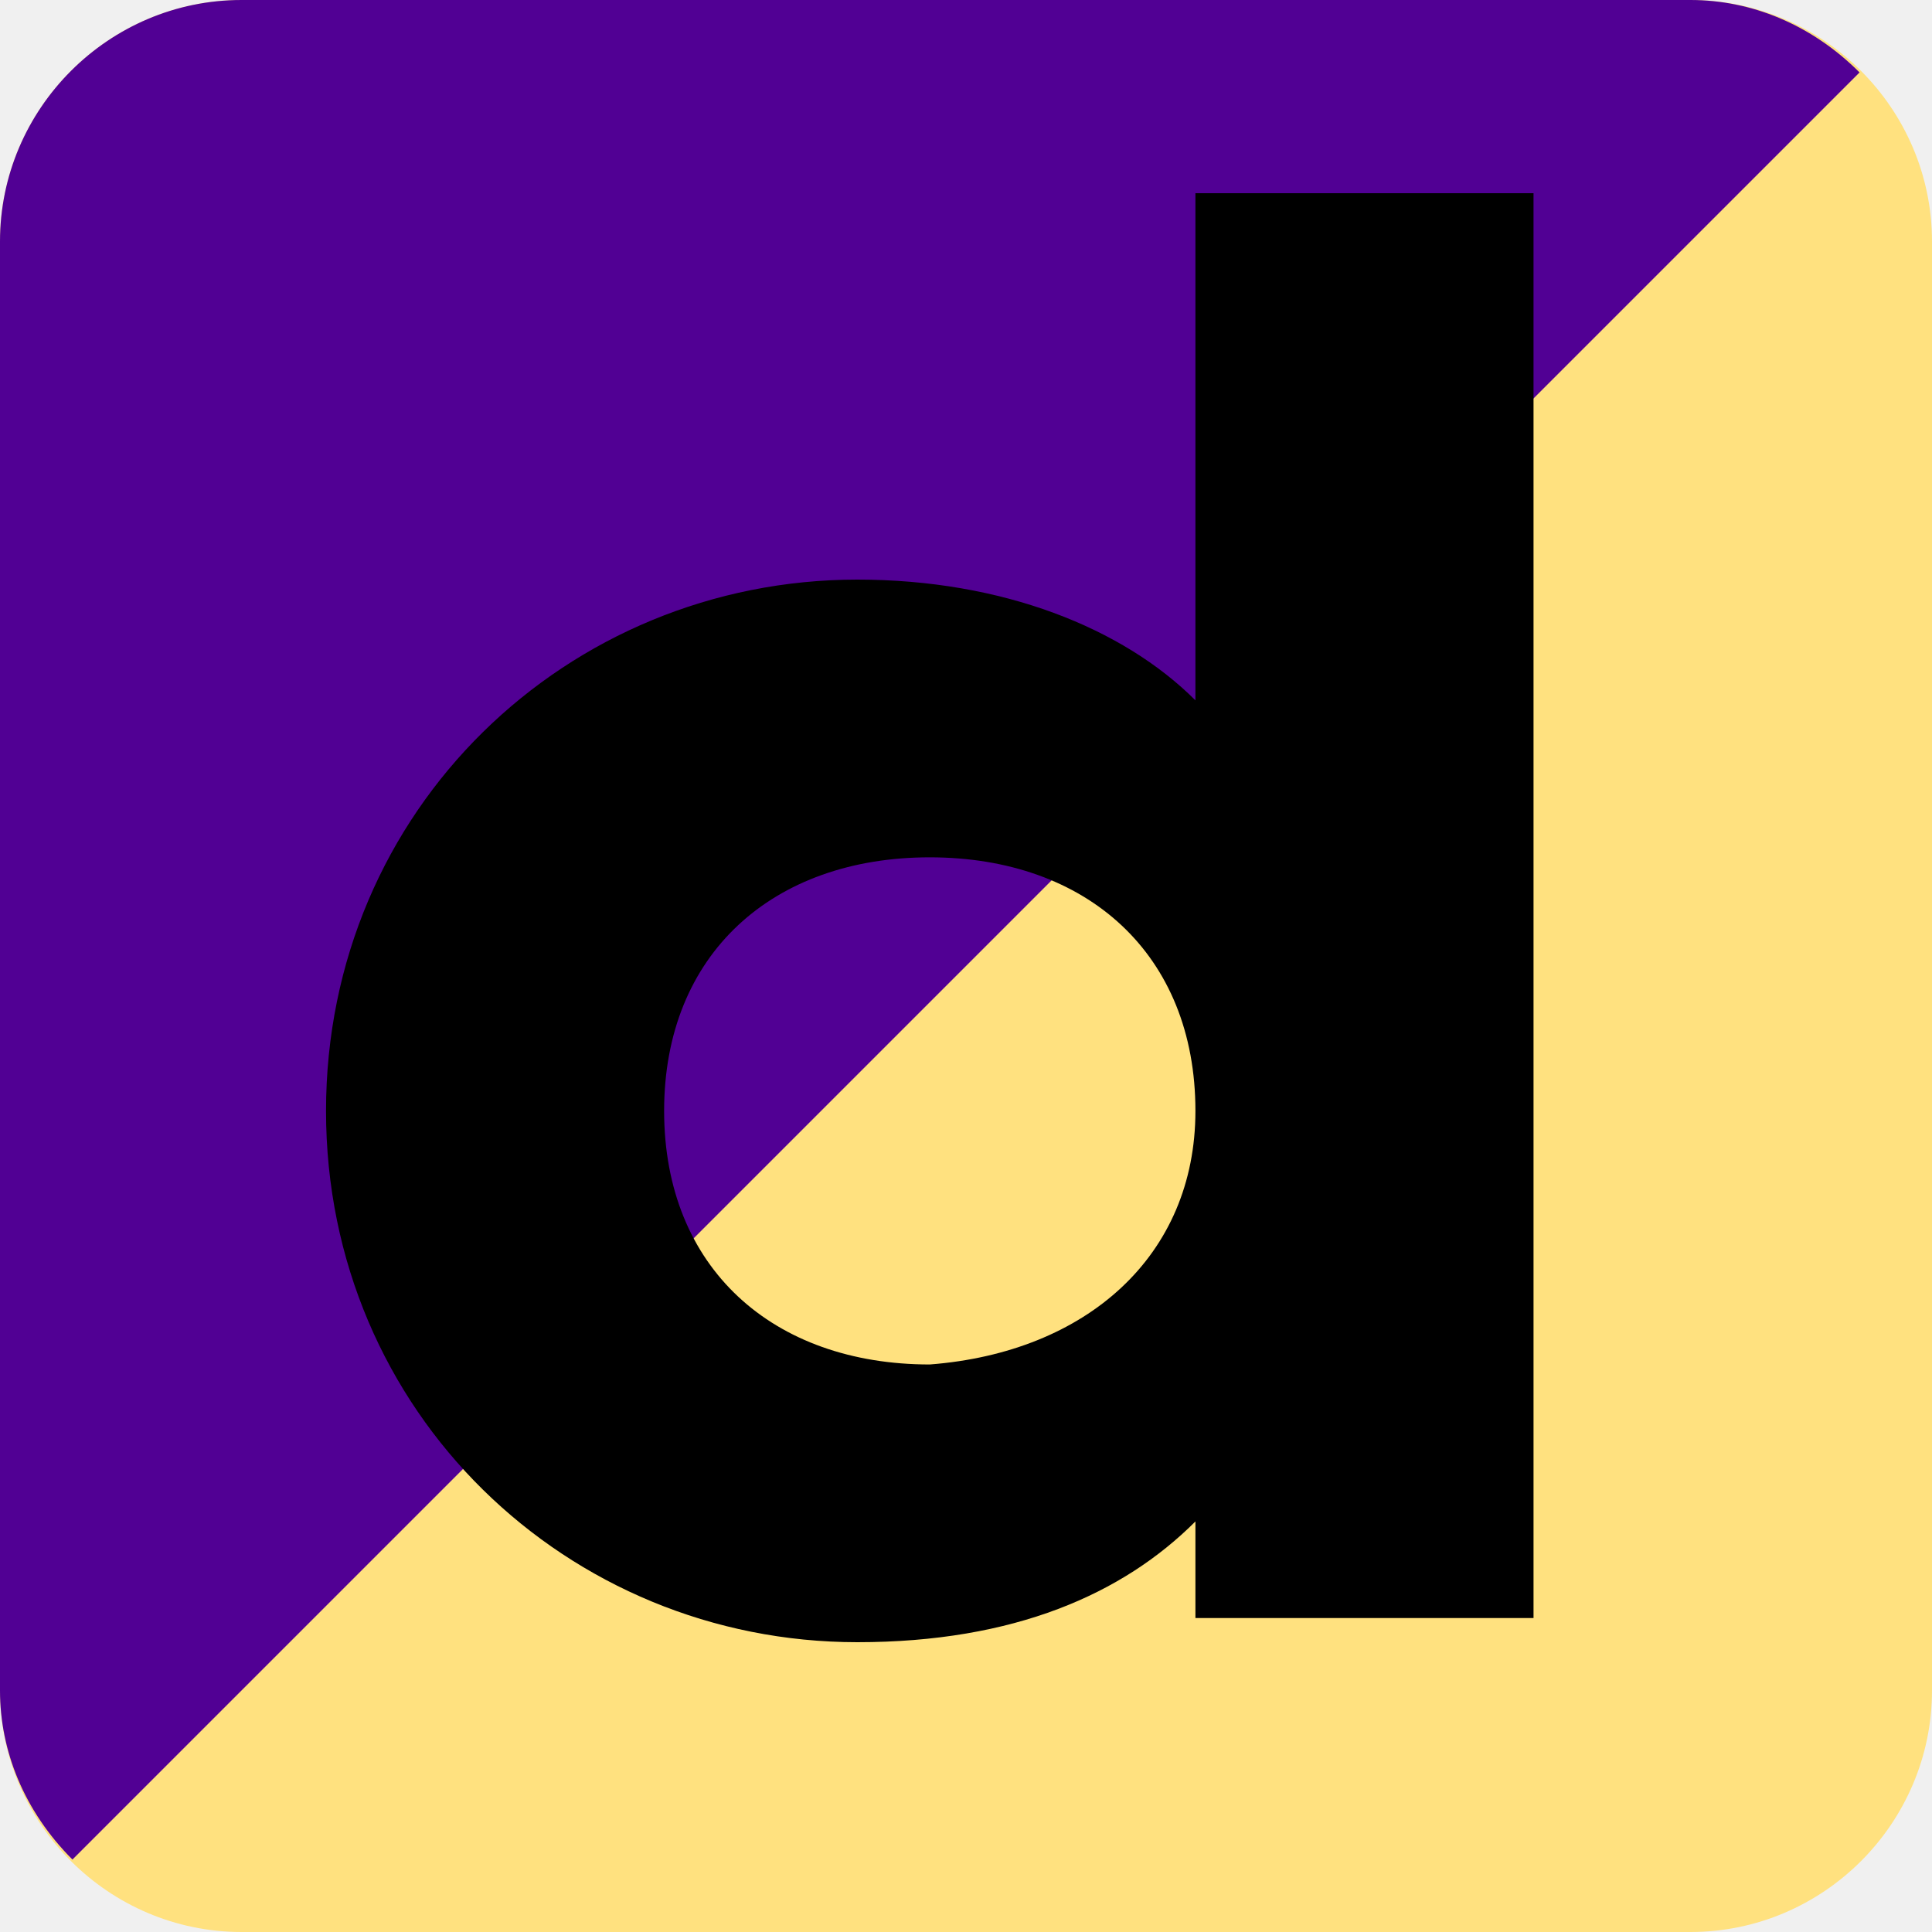
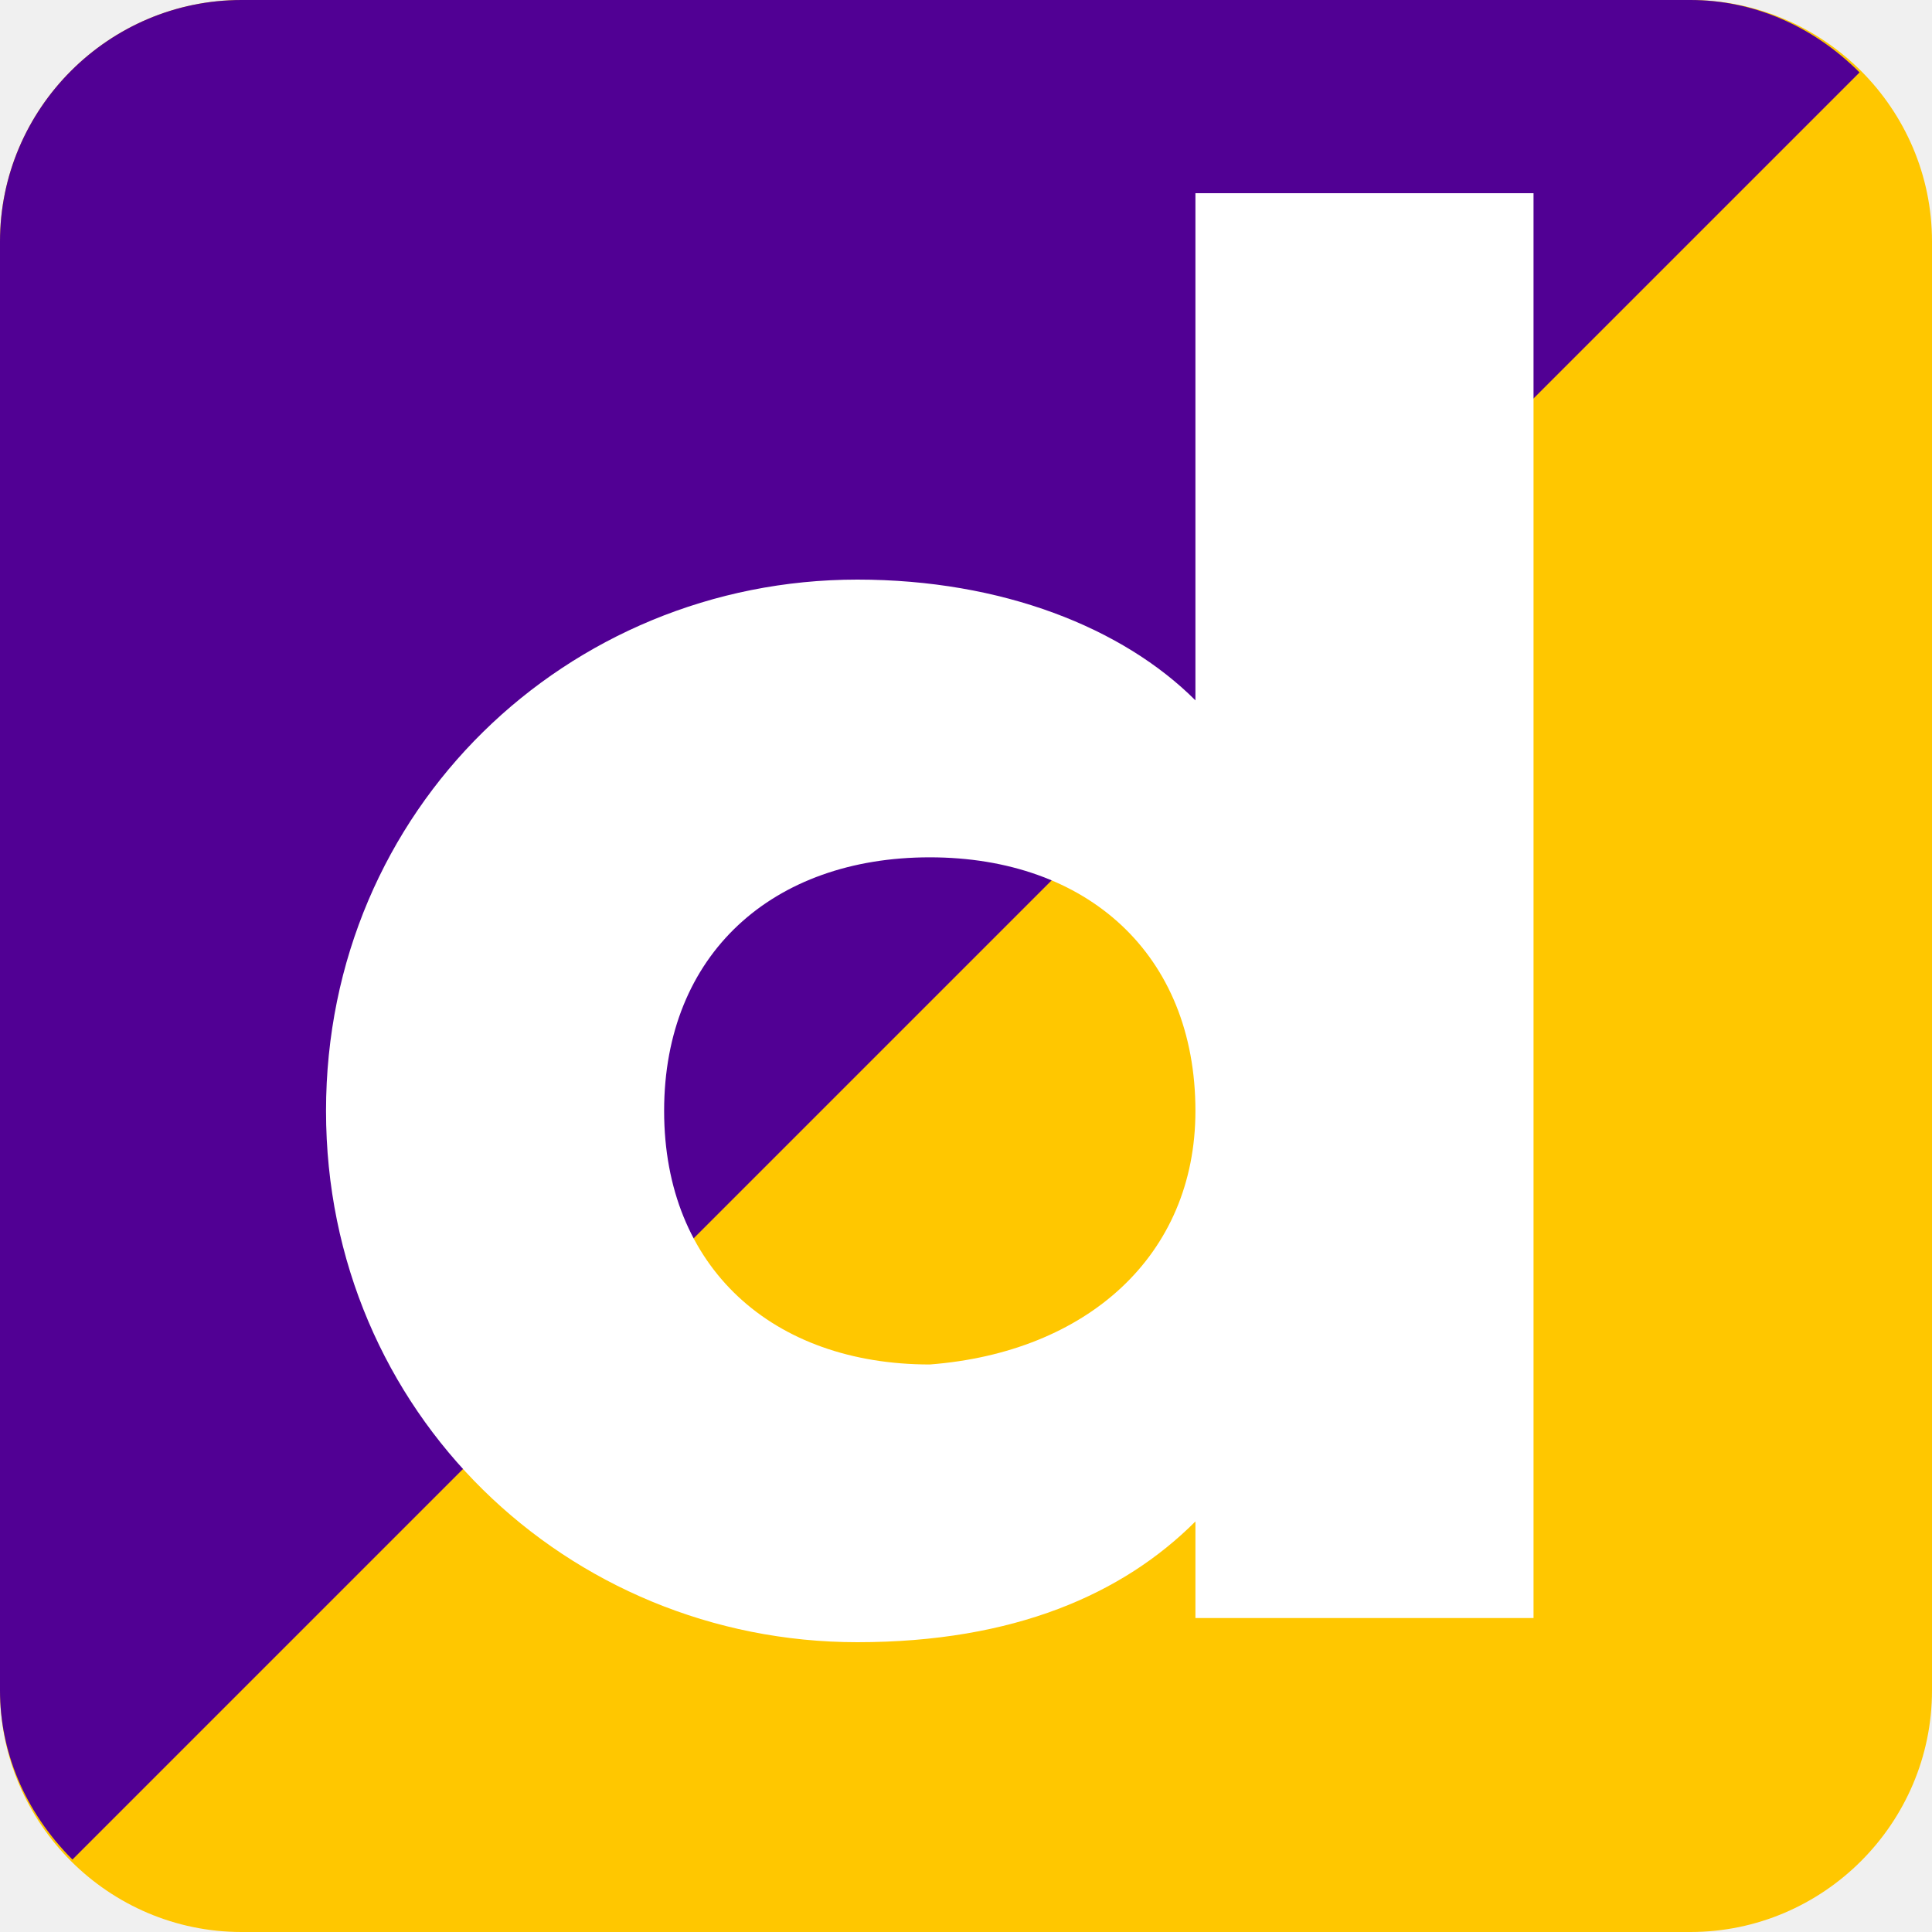
<svg xmlns="http://www.w3.org/2000/svg" width="16" height="16" viewBox="0 0 16 16" fill="none">
  <g clip-path="url(#clip0_24_597)">
-     <path d="M14 16H2C0.9 16 0 15.1 0 14V2C0 0.9 0.9 0 2 0H14C15.1 0 16 0.9 16 2V14C16 15.1 15.1 16 14 16Z" fill="#FFE17F" />
+     <path d="M14 16H2C0.9 16 0 15.1 0 14V2C0 0.9 0.9 0 2 0H14C15.1 0 16 0.9 16 2V14C16 15.1 15.1 16 14 16Z" fill="#FFC700" />
    <path d="M14 0H2C0.9 0 0 0.9 0 2V14C0 14.5 0.2 15 0.6 15.4L15.4 0.6C15 0.2 14.5 0 14 0Z" fill="#510094" />
-     <path d="M12.7 1.6V13.4H9.9V12.6C9.3 13.2 8.4 13.6 7.1 13.6C4.7 13.6 2.7 11.7 2.7 9.2C2.7 6.7 4.7 4.8 7.1 4.8C8.3 4.8 9.3 5.2 9.9 5.8V1.6H12.7ZM9.9 9.2C9.9 7.9 9 7.1 7.7 7.1C6.4 7.1 5.5 7.9 5.5 9.2C5.5 10.5 6.4 11.3 7.7 11.3C9 11.2 9.9 10.4 9.9 9.2Z" fill="black" />
+     <path d="M12.7 1.6V13.4H9.9V12.6C9.3 13.2 8.4 13.6 7.1 13.6C4.7 13.6 2.7 11.7 2.7 9.2C2.7 6.7 4.7 4.8 7.1 4.8C8.3 4.8 9.3 5.2 9.9 5.8V1.6H12.7ZM9.9 9.2C9.9 7.9 9 7.1 7.7 7.1C6.4 7.1 5.5 7.9 5.5 9.2C5.5 10.5 6.4 11.3 7.7 11.3C9 11.2 9.9 10.4 9.9 9.2Z" fill="white" />
  </g>
  <defs>
    <clipPath id="clip0_24_597">
      <rect width="16" height="16" fill="white" />
    </clipPath>
  </defs>
</svg>
